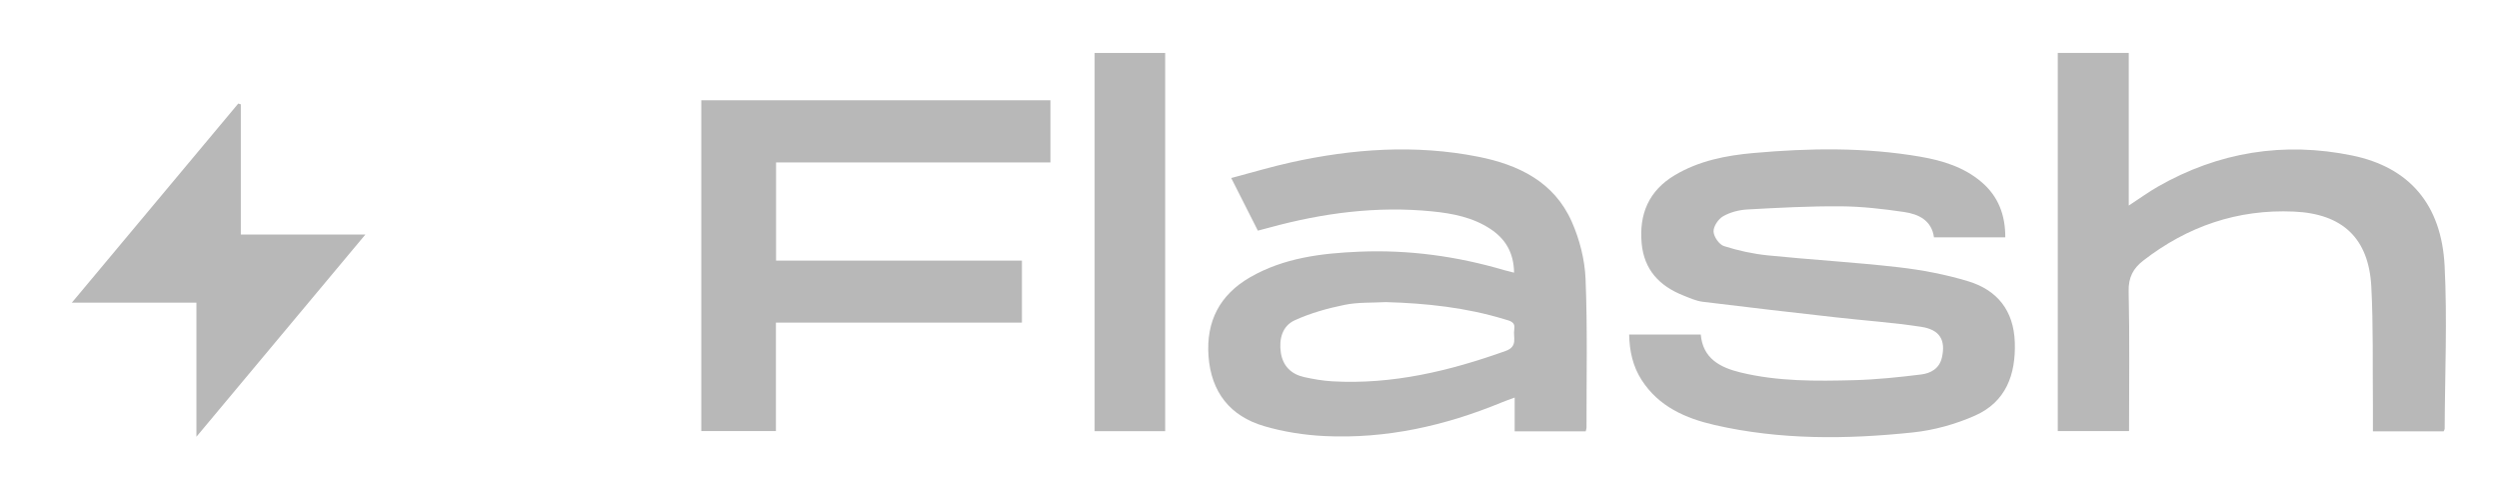
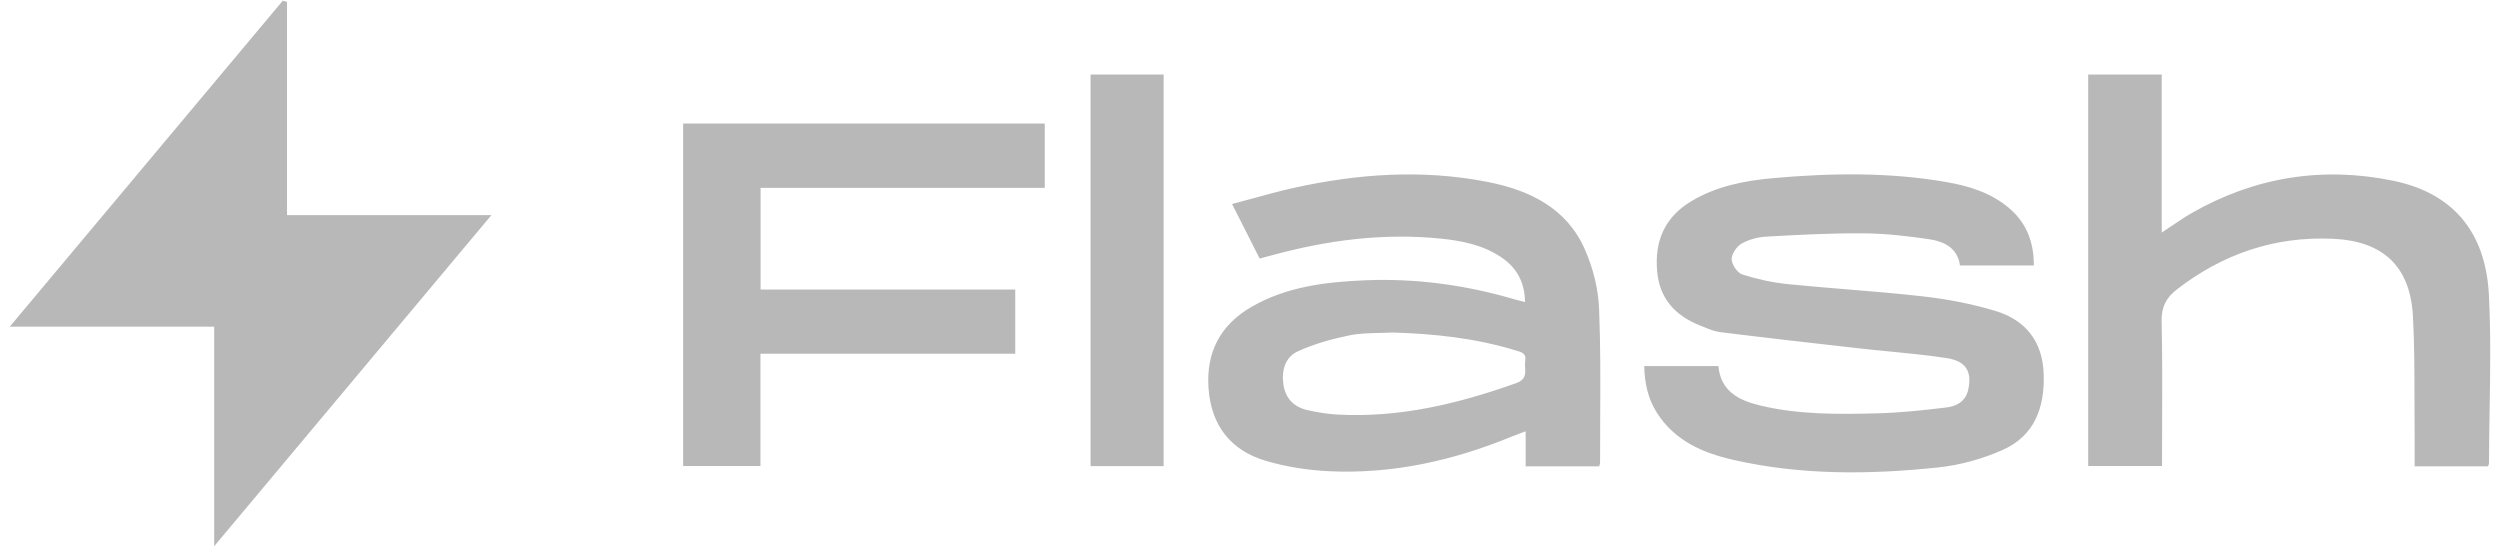
- <svg xmlns="http://www.w3.org/2000/svg" version="1.1" viewBox="0 0 1134 225">
-   <defs>
-     <style>
-       .cls-1 {
-         fill: #b8b8b8;
-       }
-     </style>
-   </defs>
-   <g>
-     <g id="Layer_1">
-       <g>
-         <path class="cls-1" d="M687.06,123.68c-.13-8.99-3.85-15.26-10.69-19.79-8.02-5.31-17.16-7.08-26.5-8.01-25.03-2.5-49.52.72-73.66,7.31-1.73.47-3.46.92-5.42,1.43-3.99-7.88-7.8-15.43-12.08-23.87,9.29-2.45,18.15-5.11,27.16-7.1,28.08-6.2,56.39-8.17,84.81-2.58,18.36,3.62,34.55,11.39,42.56,29.5,3.56,8.04,5.91,17.19,6.26,25.95.91,22.46.39,44.98.43,67.48,0,.47-.2.93-.37,1.66h-32.23v-15.33c-2.44.91-4.21,1.52-5.94,2.23-25.73,10.6-52.41,16.58-80.31,15.24-9.22-.44-18.61-1.92-27.45-4.51-15.46-4.53-24.06-15.47-25.23-31.76-1.13-15.82,5.14-27.87,18.93-35.79,15.35-8.82,32.38-10.86,49.6-11.58,22.32-.93,44.2,2.06,65.63,8.37,1.27.37,2.57.66,4.5,1.15ZM629.03,137.03c-6.31.36-12.77,0-18.91,1.26-7.71,1.57-15.48,3.74-22.61,7-5.58,2.55-7.21,8.46-6.3,14.59.91,6.13,4.69,9.85,10.6,11.17,4.2.93,8.5,1.67,12.79,1.92,27.25,1.54,53.14-4.68,78.58-13.76,5.83-2.08,3.34-6.23,3.96-9.74.62-3.56-1.98-3.91-4.41-4.65-17.51-5.34-35.49-7.25-53.71-7.78Z" />
-         <path class="cls-1" d="M739.29,151.75h32.49c.96,10.93,8.84,14.96,18.02,17.19,17,4.14,34.38,3.95,51.69,3.5,10.12-.27,20.24-1.34,30.3-2.58,4.33-.54,8.28-2.65,9.42-7.71,1.76-7.84-.86-12.59-9.39-13.9-12.82-1.96-25.79-2.84-38.69-4.3-20.16-2.27-40.31-4.56-60.44-7.06-3.07-.38-6.06-1.76-8.99-2.93-10.72-4.29-17.65-11.6-18.75-23.61-1.22-13.34,3.31-23.88,14.99-30.86,10.99-6.57,23.29-8.97,35.75-10.08,25.27-2.25,50.57-2.66,75.71,1.67,10.08,1.74,19.79,4.69,27.8,11.52,7.59,6.48,10.8,14.88,10.76,25.06h-32.36c-1.04-7.7-6.97-10.53-13.56-11.5-9.53-1.4-19.19-2.51-28.8-2.58-14.13-.1-28.28.66-42.4,1.44-3.72.21-7.71,1.24-10.91,3.07-2.17,1.24-4.42,4.57-4.35,6.9.06,2.33,2.53,5.94,4.69,6.63,6.44,2.06,13.2,3.53,19.93,4.22,19.71,2,39.52,3.12,59.2,5.37,10.68,1.22,21.42,3.26,31.71,6.37,13.18,3.98,20.68,13.28,21.17,27.63.51,14.73-4.06,27.11-18.03,33.3-8.82,3.91-18.61,6.63-28.2,7.64-30.07,3.17-60.22,3.45-89.95-3.36-13.2-3.02-25.38-8.33-33.15-20.41-3.97-6.17-5.52-13.03-5.67-20.65Z" />
-         <path class="cls-1" d="M933.77,24.01h32.22v69.24c4.91-3.21,8.89-6.11,13.13-8.54,27.61-15.8,57.22-20.53,88.22-14.18,25.95,5.32,40.56,22.21,41.98,50.02,1.25,24.59.12,49.29.03,73.95,0,.3-.24.61-.47,1.16h-32.1c0-4.22.03-8.18,0-12.14-.18-17.82.21-35.68-.72-53.46-1.15-22.04-13.09-33.12-35.17-34.09-25.52-1.12-48.17,6.65-68.29,22.21-4.63,3.58-6.8,7.67-6.66,13.97.48,20.98.18,41.98.18,63.38h-32.34V24.01Z" />
-         <path class="cls-1" d="M352.16,118.21h111.57v28.13h-111.63v49.19h-33.87V45.48h158.43v28.2h-124.5v44.53Z" />
-         <path class="cls-1" d="M89.14,198.1v-60.82h-56.53c25.77-30.81,50.64-60.56,75.51-90.3l1.16.34v59.07h56.52c-25.86,30.94-50.78,60.74-76.65,91.7Z" />
-         <path class="cls-1" d="M496.72,24.02h32.01v171.56h-32.01V24.02Z" />
-       </g>
-     </g>
-   </g>
+ <svg xmlns="http://www.w3.org/2000/svg" width="128" height="28" viewBox="0 0 128 28" fill="none">
+   <path d="M10.966 27.966V16.725H0.5C5.271 11.03 9.876 5.531 14.48 0.034L14.695 0.097V11.015H25.16C20.372 16.734 15.758 22.242 10.968 27.964L10.966 27.966Z" fill="#B8B8B8" />
+   <path fill-rule="evenodd" clip-rule="evenodd" d="M110.681 3.815H106.916V23.86H110.696C110.696 23.163 110.698 22.469 110.701 21.778V21.778V21.778C110.708 19.991 110.715 18.221 110.675 16.453C110.658 15.717 110.912 15.239 111.453 14.821C113.804 13.002 116.452 12.094 119.434 12.225C122.015 12.338 123.41 13.633 123.544 16.209C123.62 17.66 123.621 19.116 123.622 20.572C123.622 21.2 123.622 21.829 123.629 22.457C123.631 22.763 123.63 23.07 123.629 23.385C123.629 23.546 123.629 23.709 123.629 23.876H127.38C127.39 23.853 127.4 23.833 127.408 23.816C127.423 23.786 127.435 23.763 127.435 23.74C127.438 22.864 127.453 21.988 127.467 21.111L127.467 21.11C127.5 19.104 127.533 17.098 127.432 15.098C127.266 11.847 125.558 9.873 122.525 9.252C118.902 8.51 115.442 9.062 112.215 10.909C111.883 11.099 111.565 11.314 111.218 11.548C111.047 11.663 110.87 11.783 110.681 11.907V3.815ZM84.186 18.744H87.983C88.095 20.021 89.016 20.492 90.089 20.753C92.076 21.237 94.107 21.215 96.13 21.162C97.313 21.13 98.496 21.005 99.671 20.86C100.177 20.797 100.639 20.551 100.772 19.959C100.978 19.043 100.672 18.488 99.675 18.335C98.699 18.186 97.717 18.09 96.733 17.994C96.206 17.943 95.679 17.892 95.153 17.832C92.797 17.567 90.442 17.299 88.089 17.007C87.785 16.97 87.488 16.848 87.196 16.728L87.195 16.728C87.143 16.707 87.091 16.686 87.039 16.665C85.786 16.163 84.976 15.309 84.847 13.905C84.705 12.346 85.234 11.115 86.599 10.299C87.884 9.531 89.321 9.251 90.777 9.121C93.731 8.858 96.688 8.81 99.626 9.316C100.804 9.519 101.939 9.864 102.875 10.662C103.762 11.42 104.137 12.401 104.132 13.591H100.35C100.229 12.691 99.536 12.361 98.766 12.247C97.652 12.084 96.523 11.954 95.4 11.946C93.748 11.934 92.094 12.023 90.444 12.114C90.01 12.138 89.543 12.259 89.169 12.473C88.916 12.618 88.653 13.007 88.661 13.279C88.668 13.551 88.957 13.973 89.209 14.054C89.962 14.295 90.752 14.466 91.538 14.547C92.547 14.649 93.557 14.732 94.568 14.815C95.866 14.921 97.164 15.027 98.457 15.175C99.705 15.317 100.96 15.556 102.163 15.919C103.703 16.384 104.58 17.471 104.637 19.148C104.697 20.87 104.163 22.317 102.53 23.04C101.499 23.497 100.355 23.815 99.234 23.933C95.72 24.303 92.196 24.336 88.722 23.54C87.179 23.187 85.755 22.567 84.847 21.155C84.383 20.434 84.202 19.632 84.185 18.742L84.186 18.744ZM78.082 15.463C78.067 14.413 77.632 13.68 76.833 13.151C75.895 12.53 74.827 12.323 73.736 12.214C70.81 11.922 67.948 12.299 65.127 13.069C64.926 13.123 64.726 13.175 64.499 13.235L64.493 13.236C64.309 12.871 64.128 12.513 63.945 12.152L63.943 12.148L63.941 12.143C63.663 11.595 63.382 11.039 63.082 10.446C63.425 10.356 63.762 10.263 64.097 10.171C64.823 9.971 65.535 9.776 66.256 9.617C69.538 8.892 72.846 8.662 76.168 9.315C78.313 9.738 80.206 10.646 81.142 12.763C81.558 13.702 81.832 14.772 81.873 15.795C81.95 17.682 81.94 19.571 81.93 21.461V21.461V21.462V21.462C81.926 22.202 81.922 22.942 81.924 23.682C81.924 23.718 81.913 23.753 81.901 23.798L81.901 23.798C81.894 23.821 81.887 23.846 81.88 23.876H78.114V22.084C78.021 22.119 77.937 22.149 77.858 22.178L77.858 22.178L77.858 22.178L77.858 22.178C77.694 22.238 77.556 22.289 77.419 22.345C74.412 23.584 71.294 24.282 68.034 24.126C66.956 24.075 65.859 23.902 64.825 23.599C63.019 23.069 62.014 21.791 61.877 19.887C61.745 18.038 62.477 16.63 64.089 15.704C65.883 14.674 67.873 14.435 69.886 14.351C72.494 14.242 75.052 14.592 77.556 15.329C77.654 15.358 77.753 15.382 77.874 15.412L77.874 15.412L77.874 15.412L77.874 15.412L77.875 15.412C77.937 15.427 78.005 15.444 78.082 15.463ZM70.616 17.047H70.616C70.101 17.058 69.587 17.069 69.09 17.171C68.189 17.355 67.281 17.608 66.448 17.989C65.795 18.287 65.605 18.978 65.711 19.694C65.818 20.411 66.259 20.845 66.95 21C67.441 21.108 67.944 21.195 68.445 21.224C71.629 21.404 74.655 20.677 77.629 19.616C78.124 19.439 78.105 19.134 78.086 18.823C78.079 18.707 78.072 18.589 78.091 18.478C78.157 18.102 77.915 18.032 77.658 17.958C77.631 17.95 77.603 17.942 77.576 17.934C75.529 17.31 73.428 17.087 71.299 17.025L71.3 17.024C71.073 17.037 70.844 17.042 70.616 17.047ZM38.942 14.824H51.981V18.112H38.935V23.86H34.977V6.324H53.492V9.62H38.942V14.824ZM59.578 3.816H55.837V23.866H59.578V3.816Z" fill="#B8B8B8" />
</svg>
